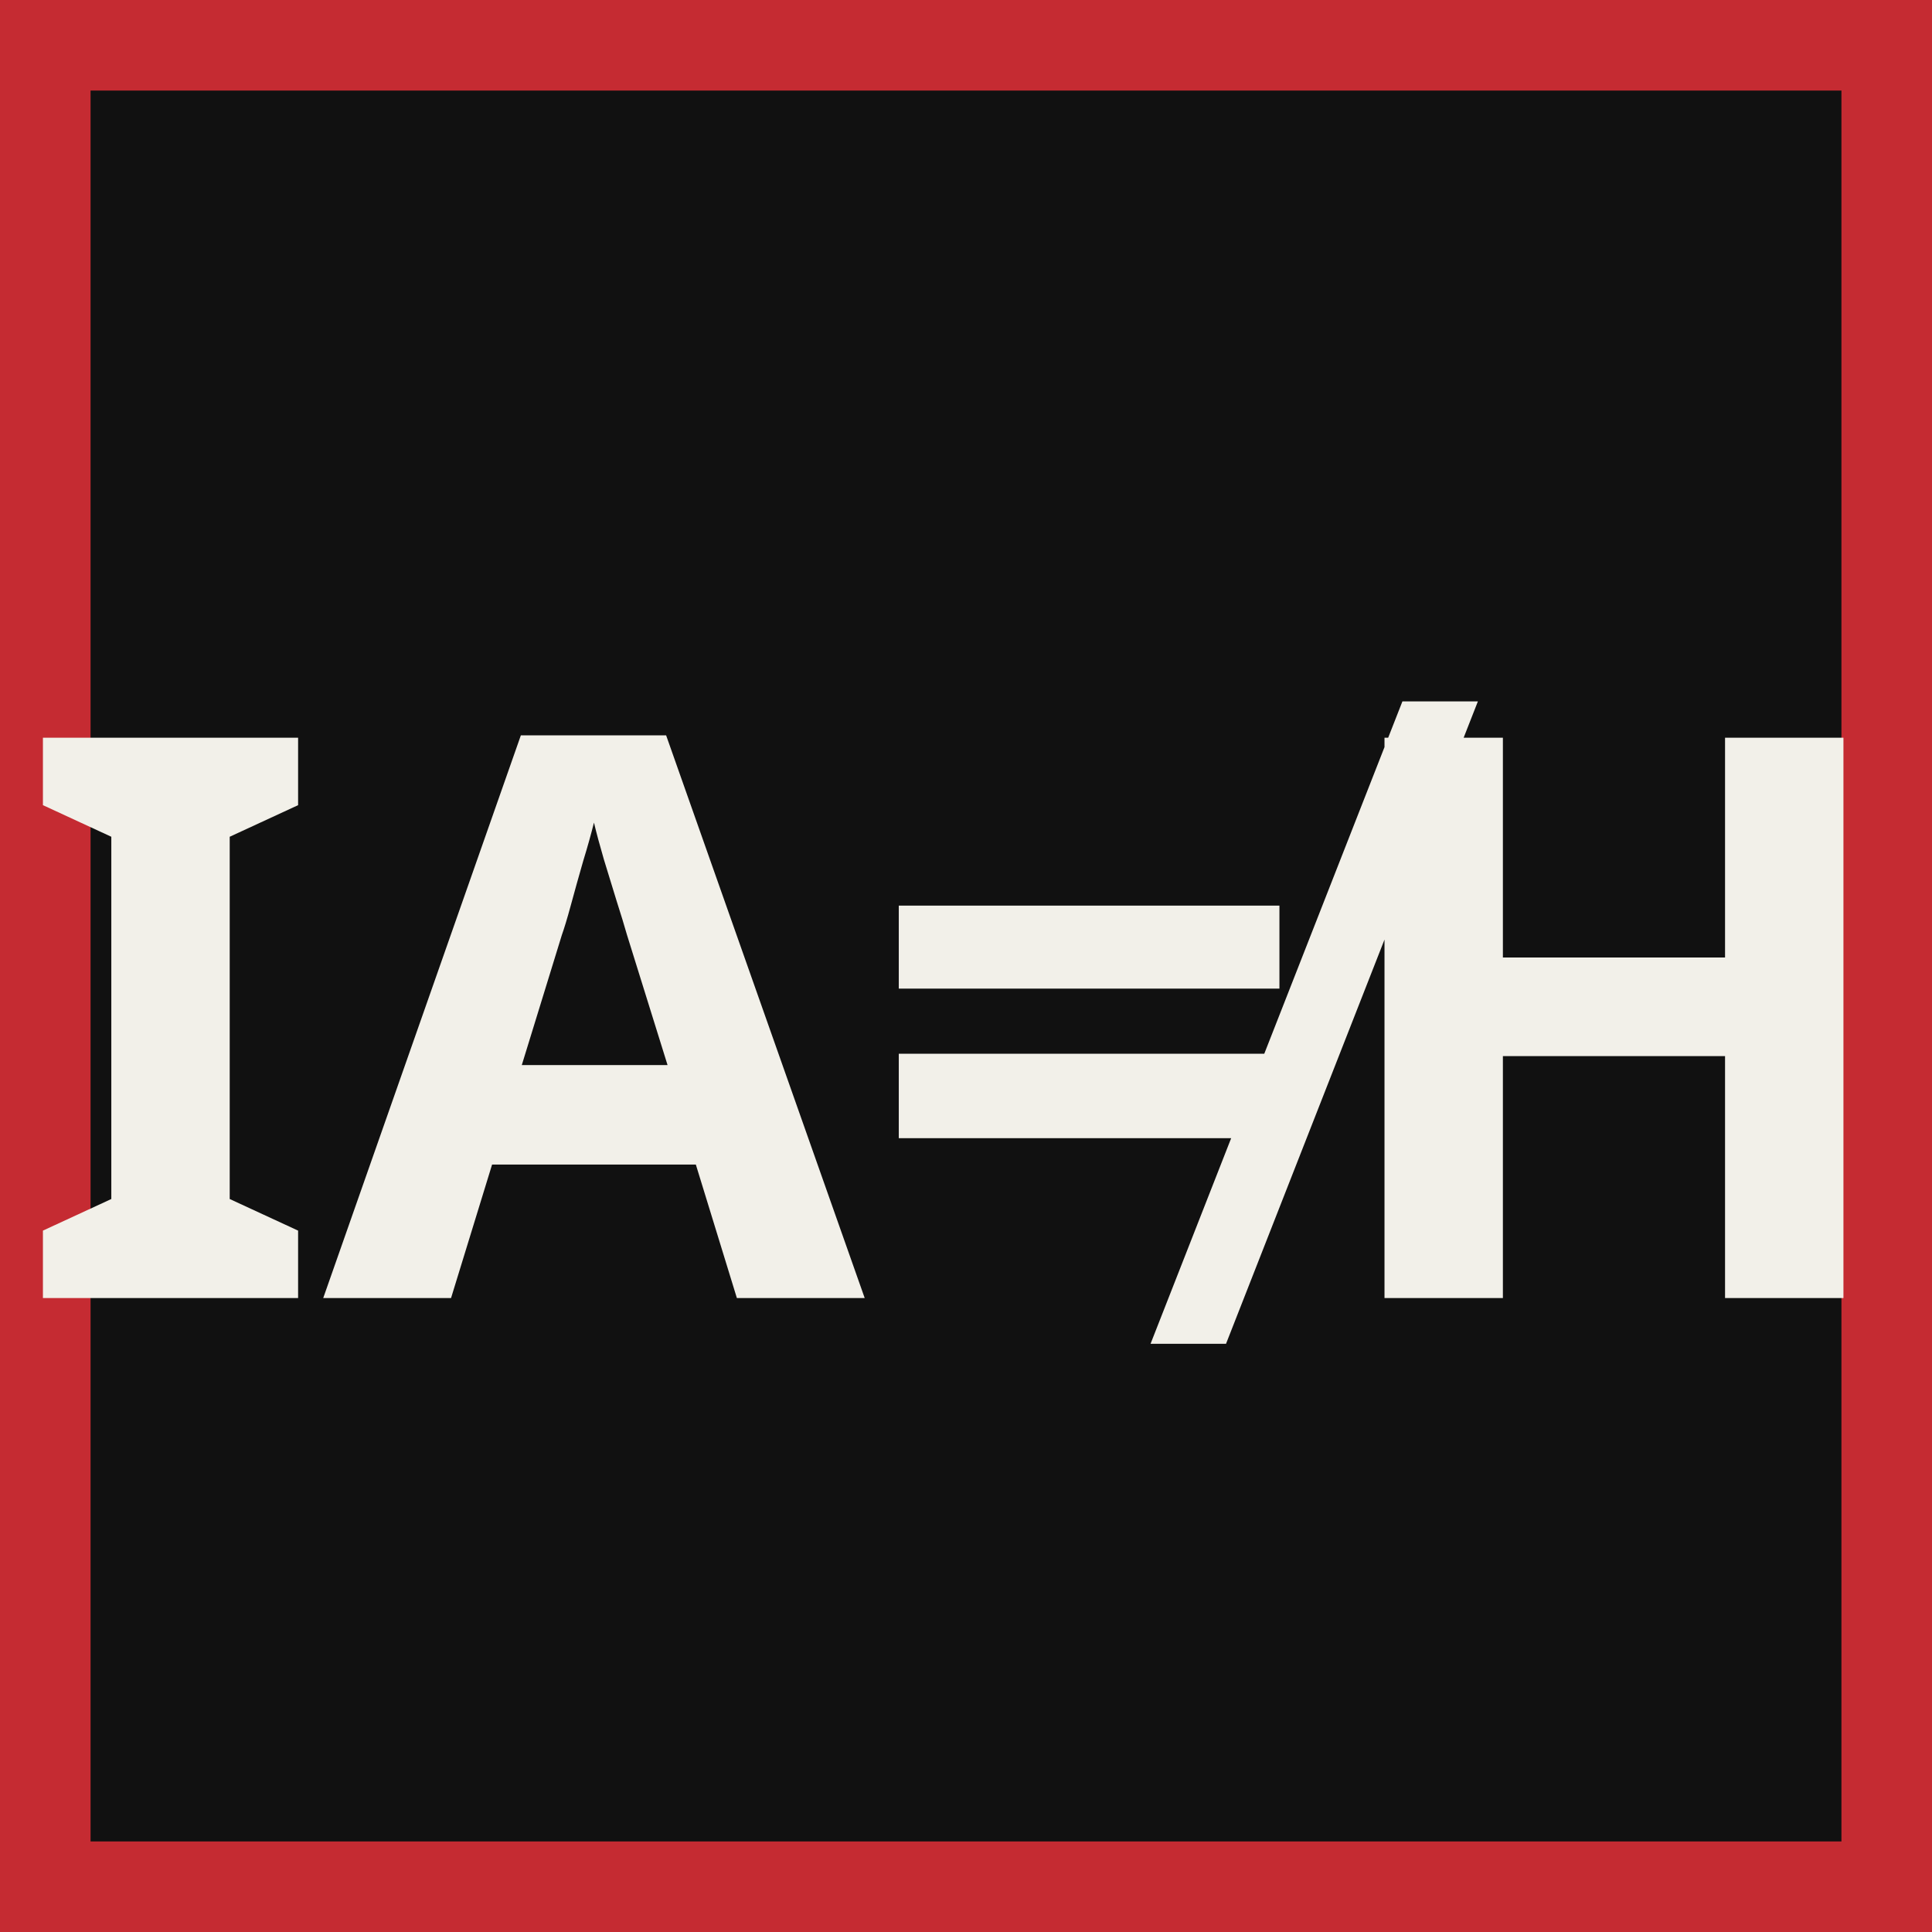
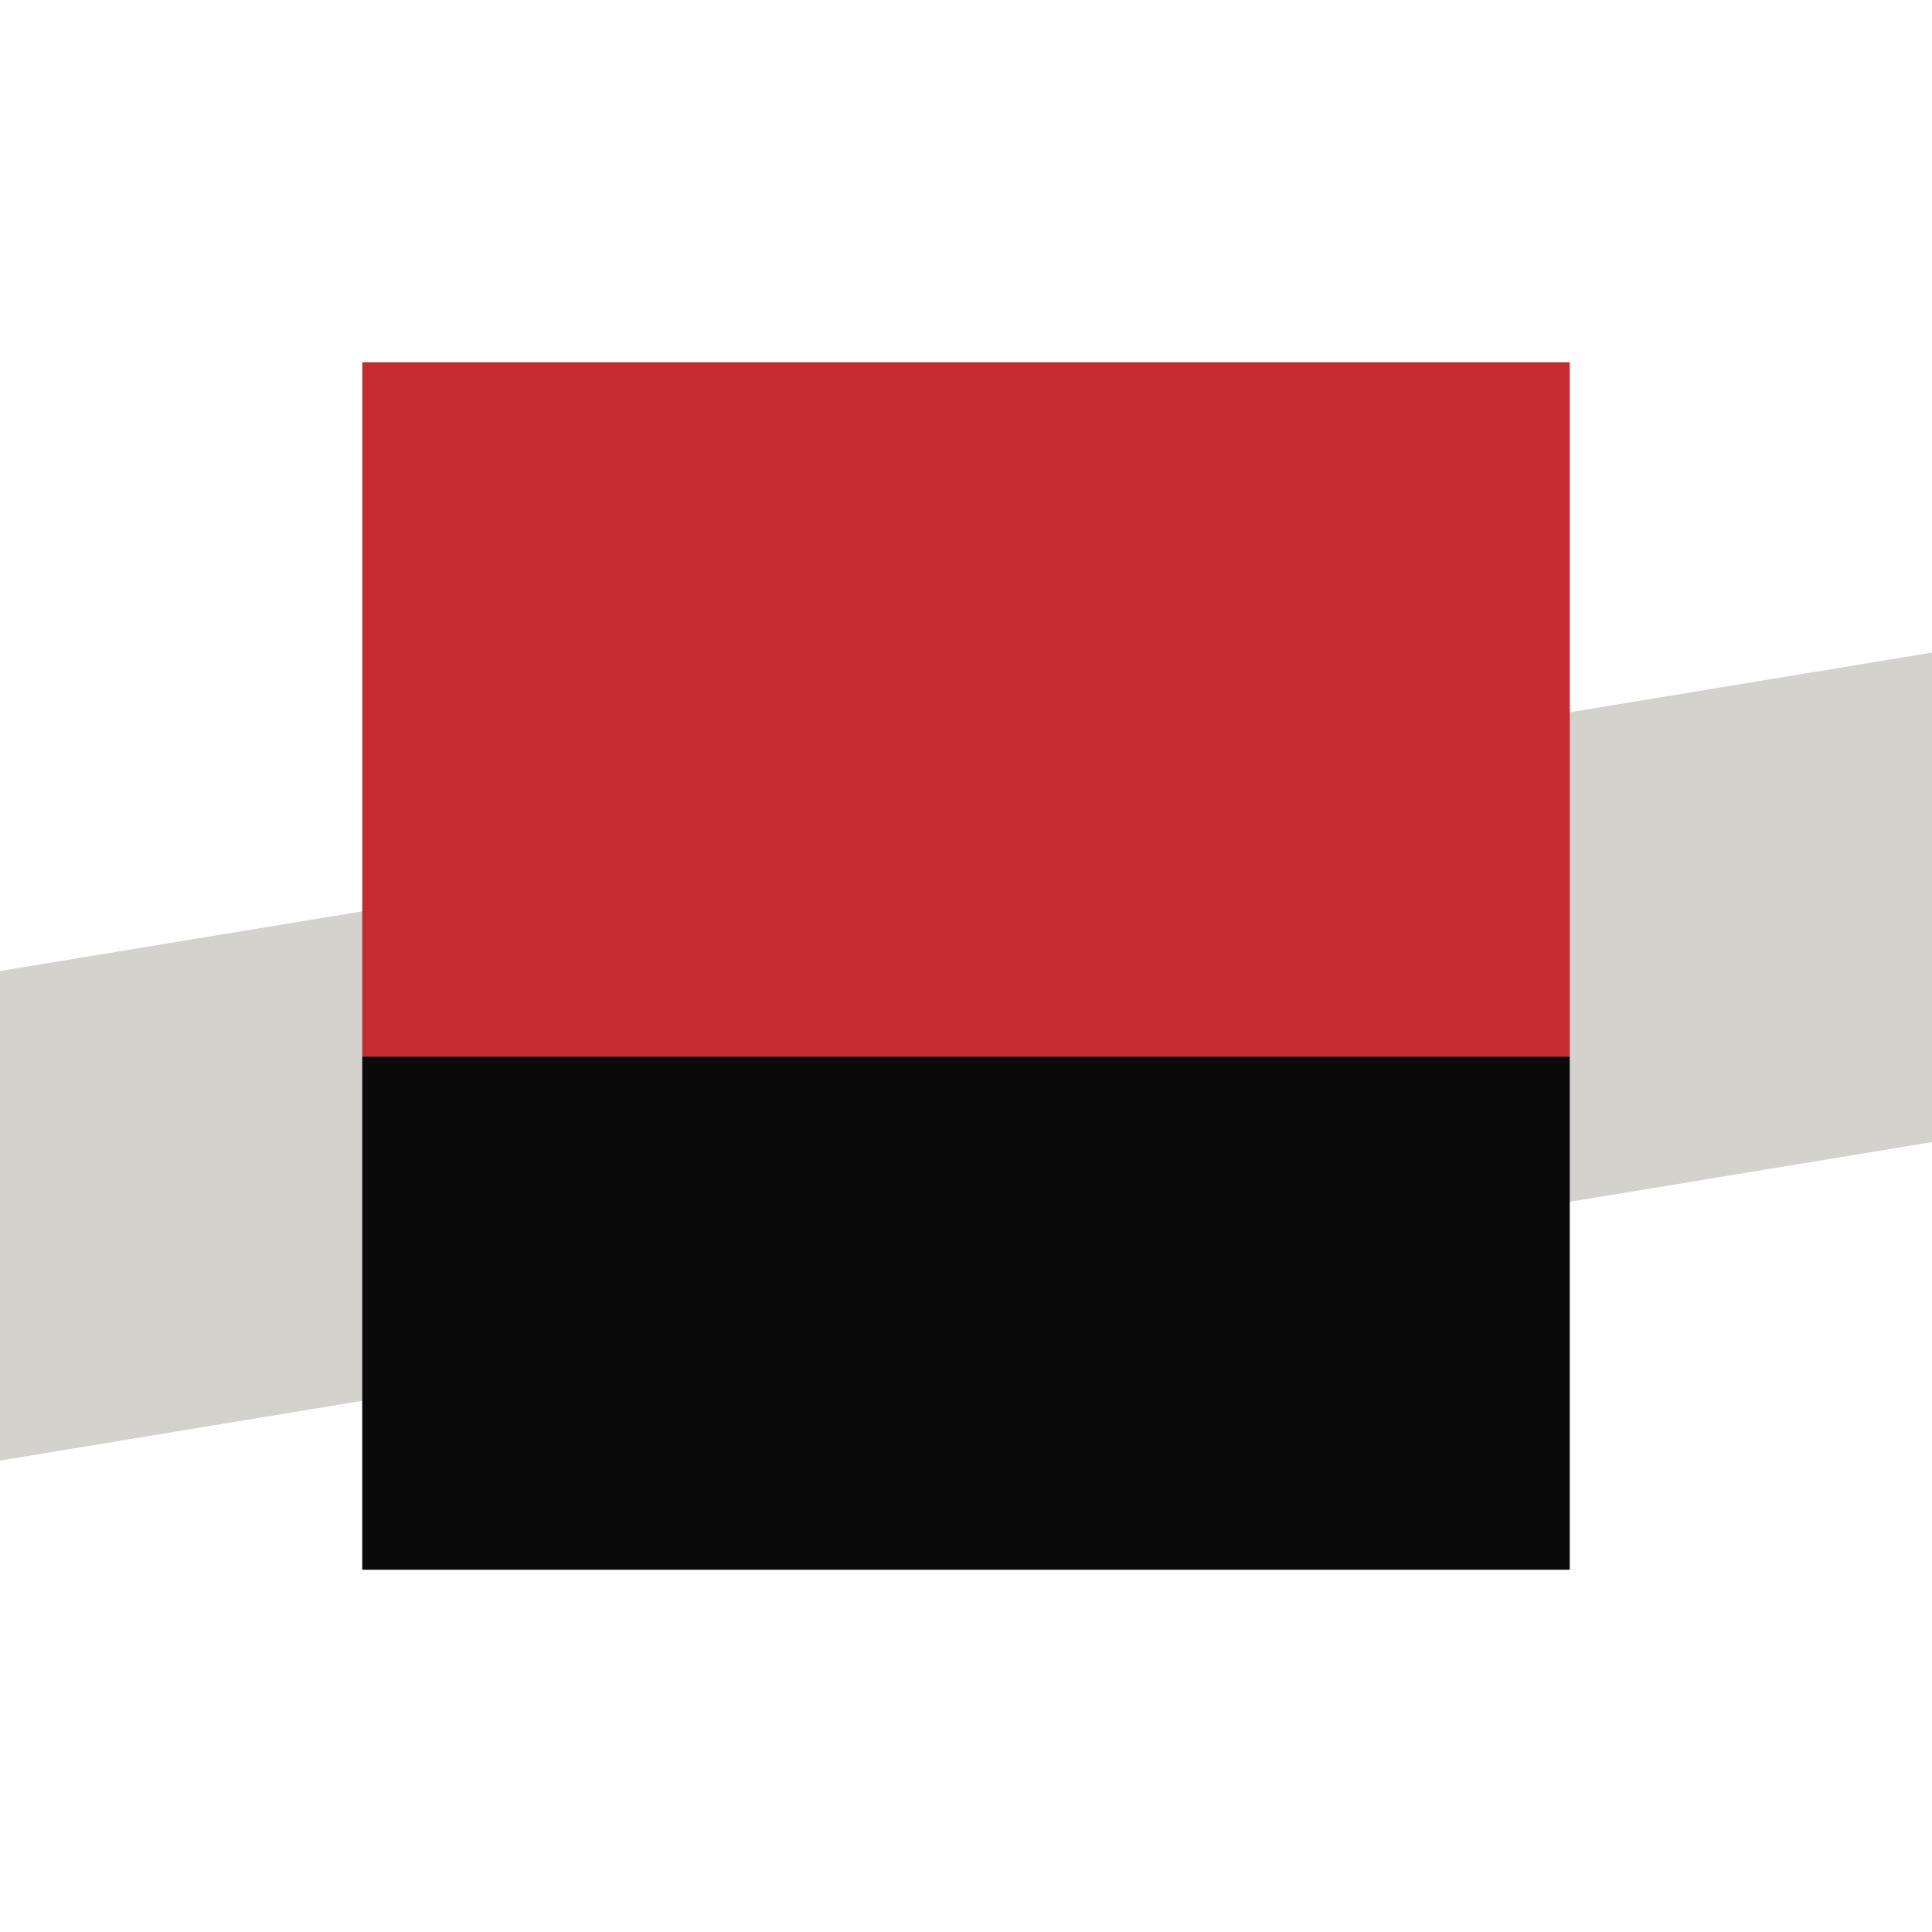
<svg xmlns="http://www.w3.org/2000/svg" viewBox="0 0 64 64">
-   <rect width="64" height="64" fill="#111111" />
-   <rect x="0" y="0" width="64" height="64" fill="none" stroke="#C52B32" stroke-width="6" />
-   <text x="32" y="43" text-anchor="middle" font-family="Arial Narrow, Impact, sans-serif" font-weight="900" font-size="26" fill="#F2F0E9">IA≠H</text>
+   <rect width="64" height="64" fill="#FFFFFF" />
+   <rect x="-6" y="27" width="76" height="16" fill="#D3D2CC" transform="rotate(-9.36 32 35)" />
+   <rect x="12" y="12" width="40" height="23" fill="#C52B32" />
+   <rect x="12" y="35" width="40" height="17" fill="#0A0A0A" />
</svg>
